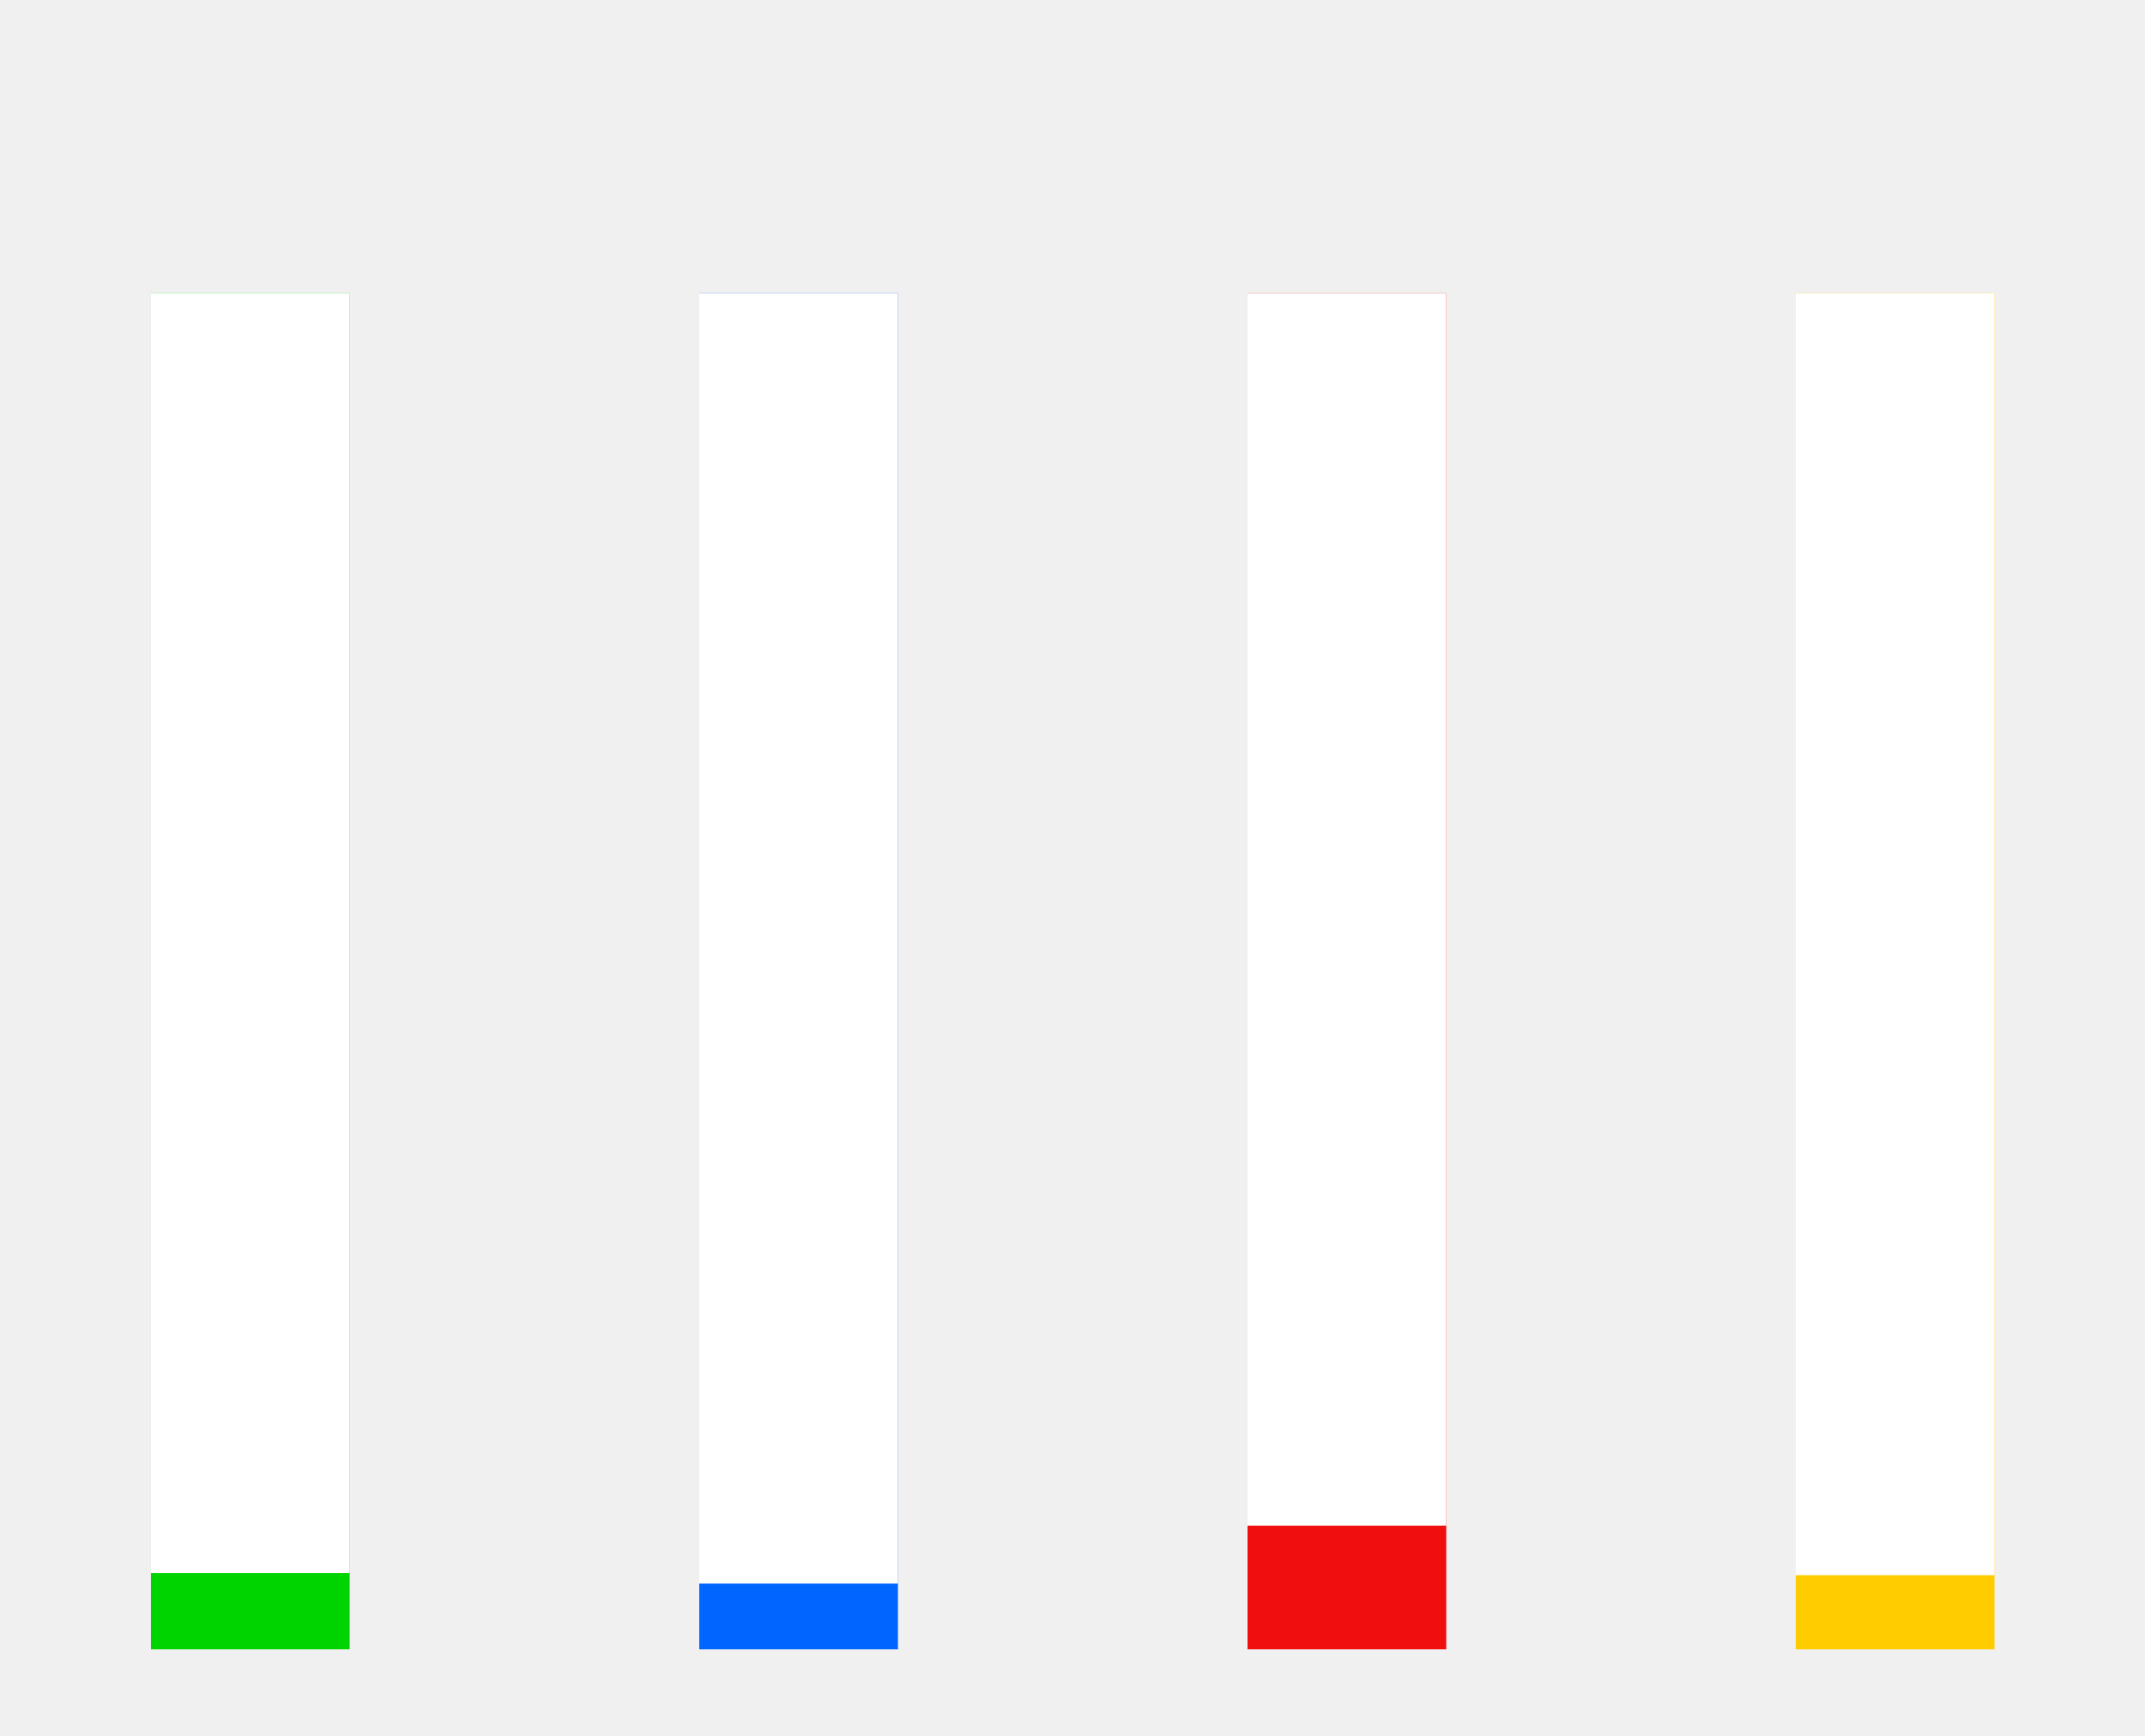
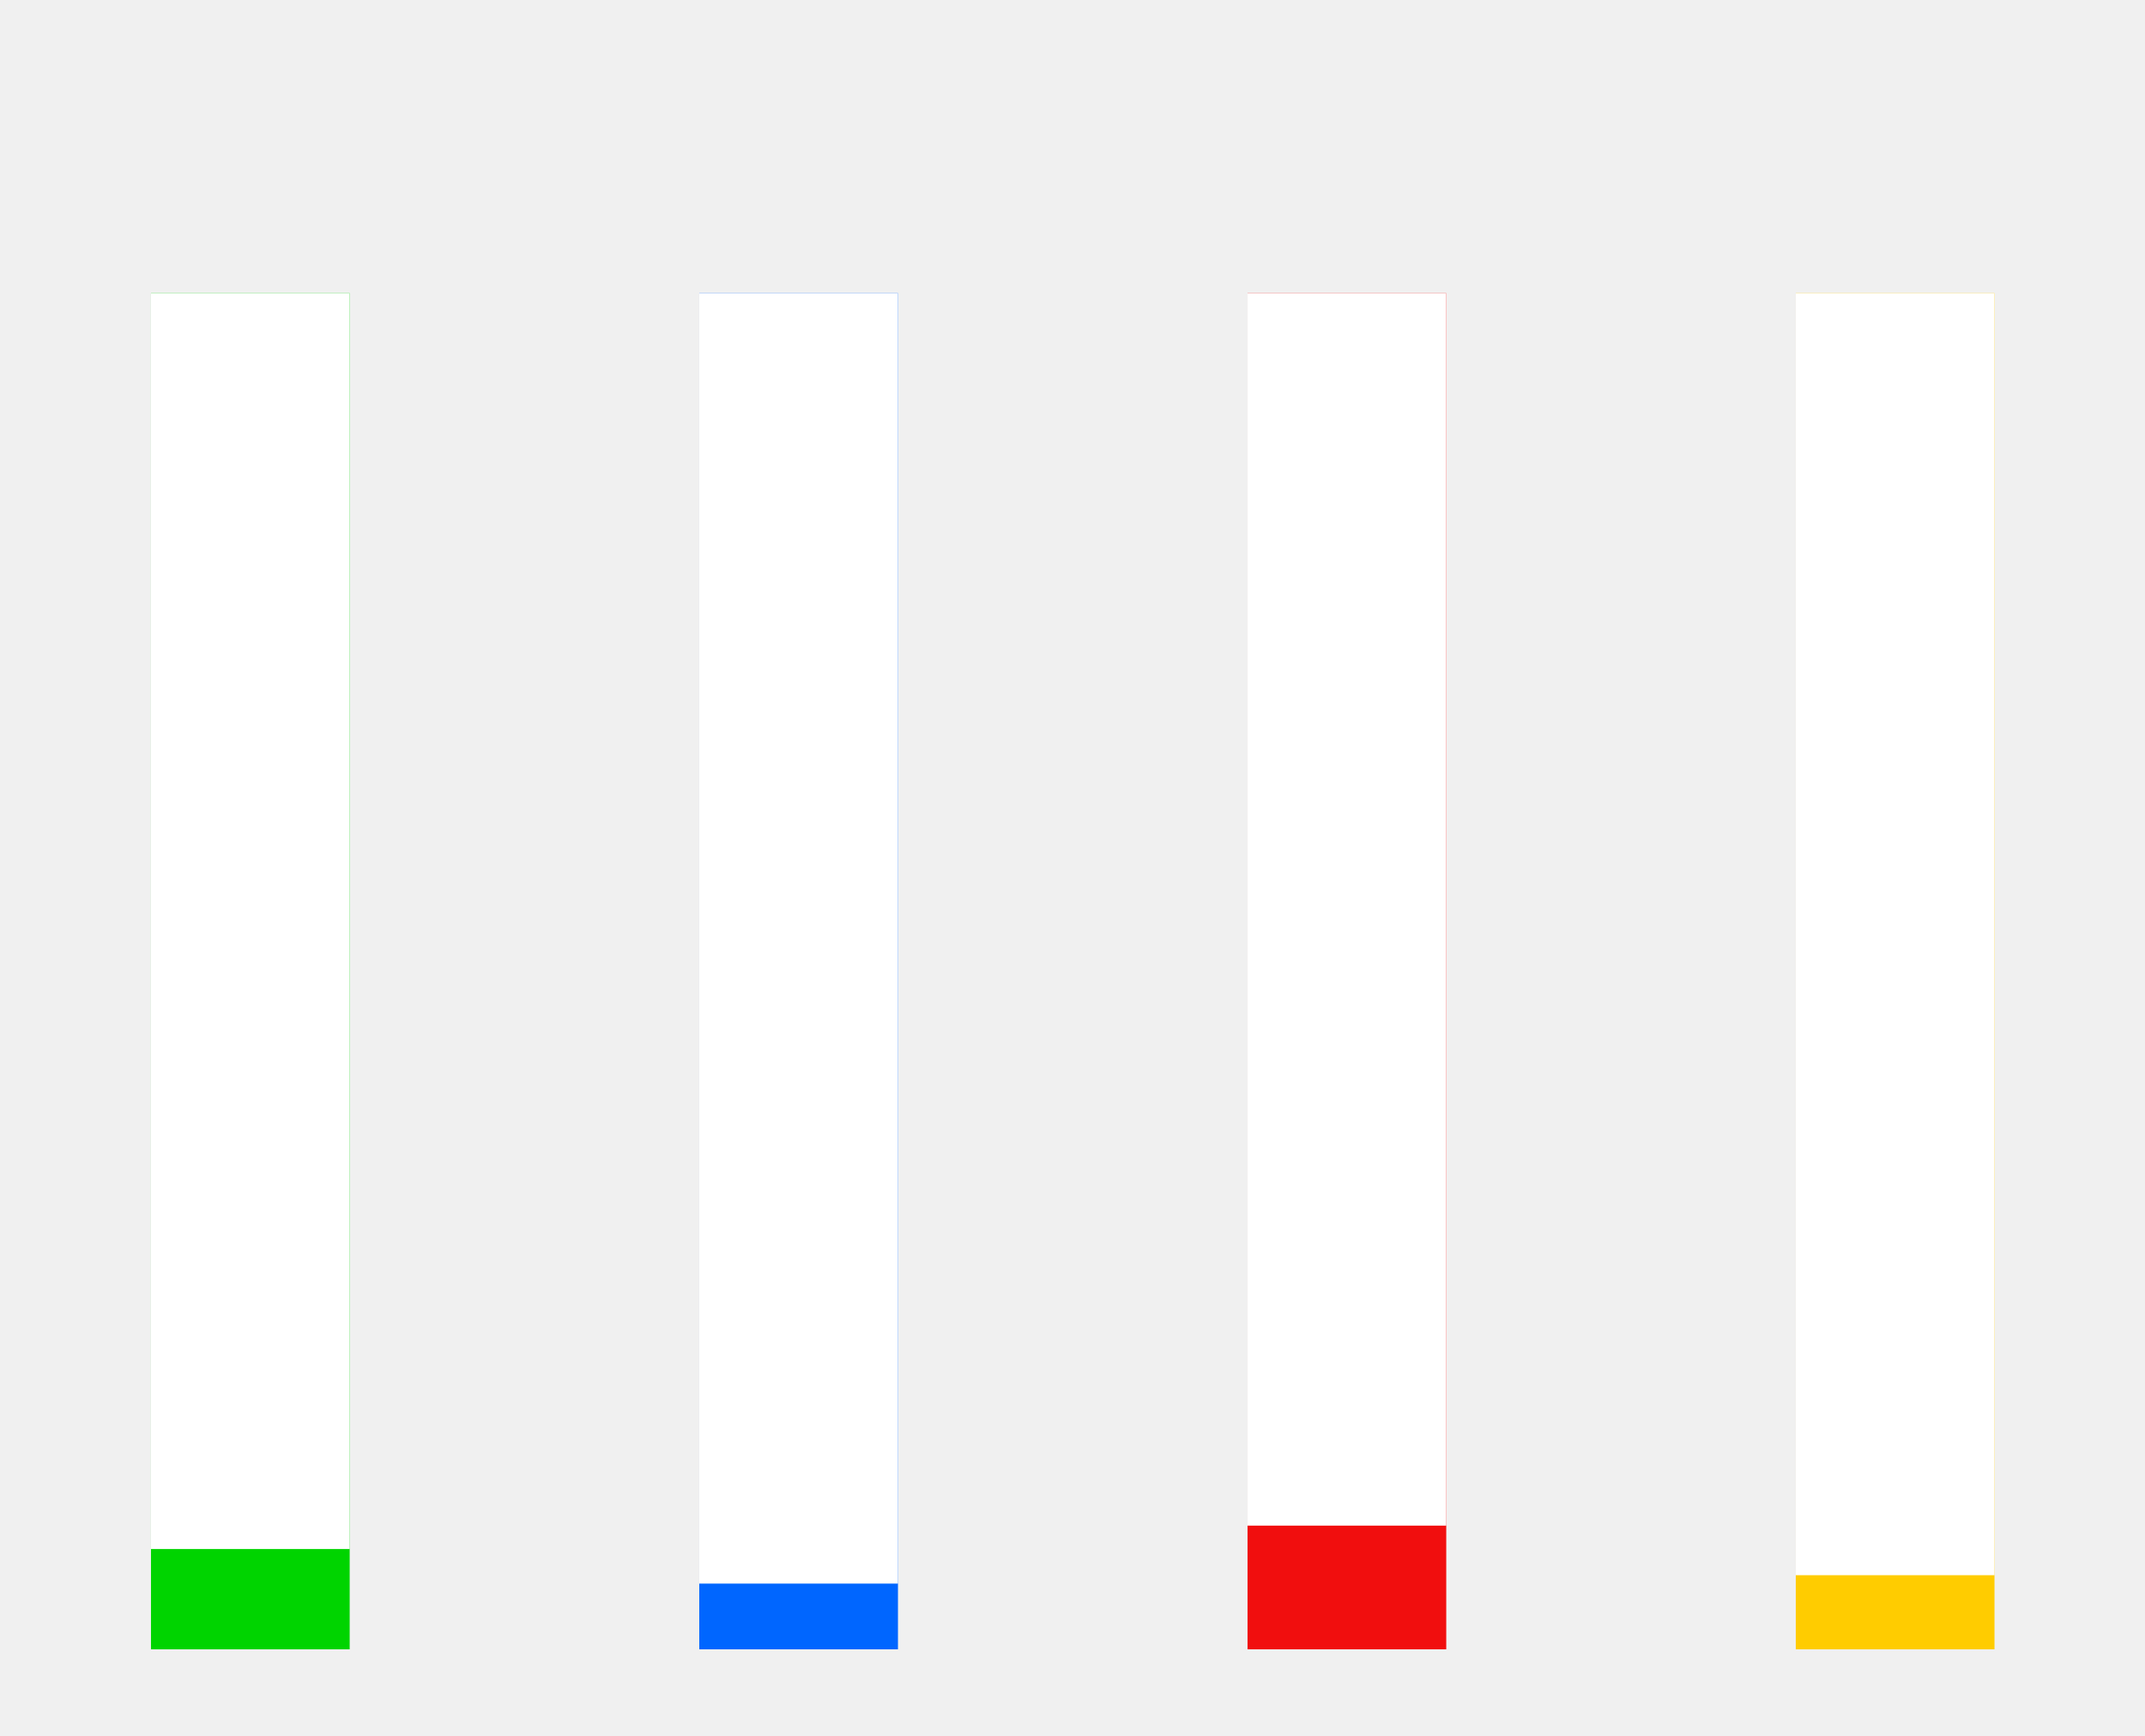
<svg xmlns="http://www.w3.org/2000/svg" version="1.1" viewBox="0 0 492 398">
  <rect x="286.15" y="67.247" width="45.576" height="311" fill="#f10e0e" />
  <rect x="160.39" y="67.247" width="45.576" height="311" fill="#06f" />
  <rect x="411.9" y="67.247" width="45.576" height="311" fill="#fc0" />
  <rect x="34.629" y="67.247" width="45.576" height="311" fill="#00d400" />
-   <rect id="Originalartikel" x="34.629" y="67.247" width="45.578" height="293.5" fill="#fff" />
+   <rect id="Originalartikel" x="34.629" y="67.247" width="45.578" height="288.0" fill="#fff" />
  <rect id="Uebersetzungen" x="160.39" y="67.247" width="45.578" height="295.926" fill="#fff" />
  <rect id="Feedback" x="286.15" y="67.247" width="45.578" height="282.632" fill="#fff" />
  <rect id="Artworks" x="411.9" y="67.247" width="45.578" height="294" fill="#fff" />
</svg>
